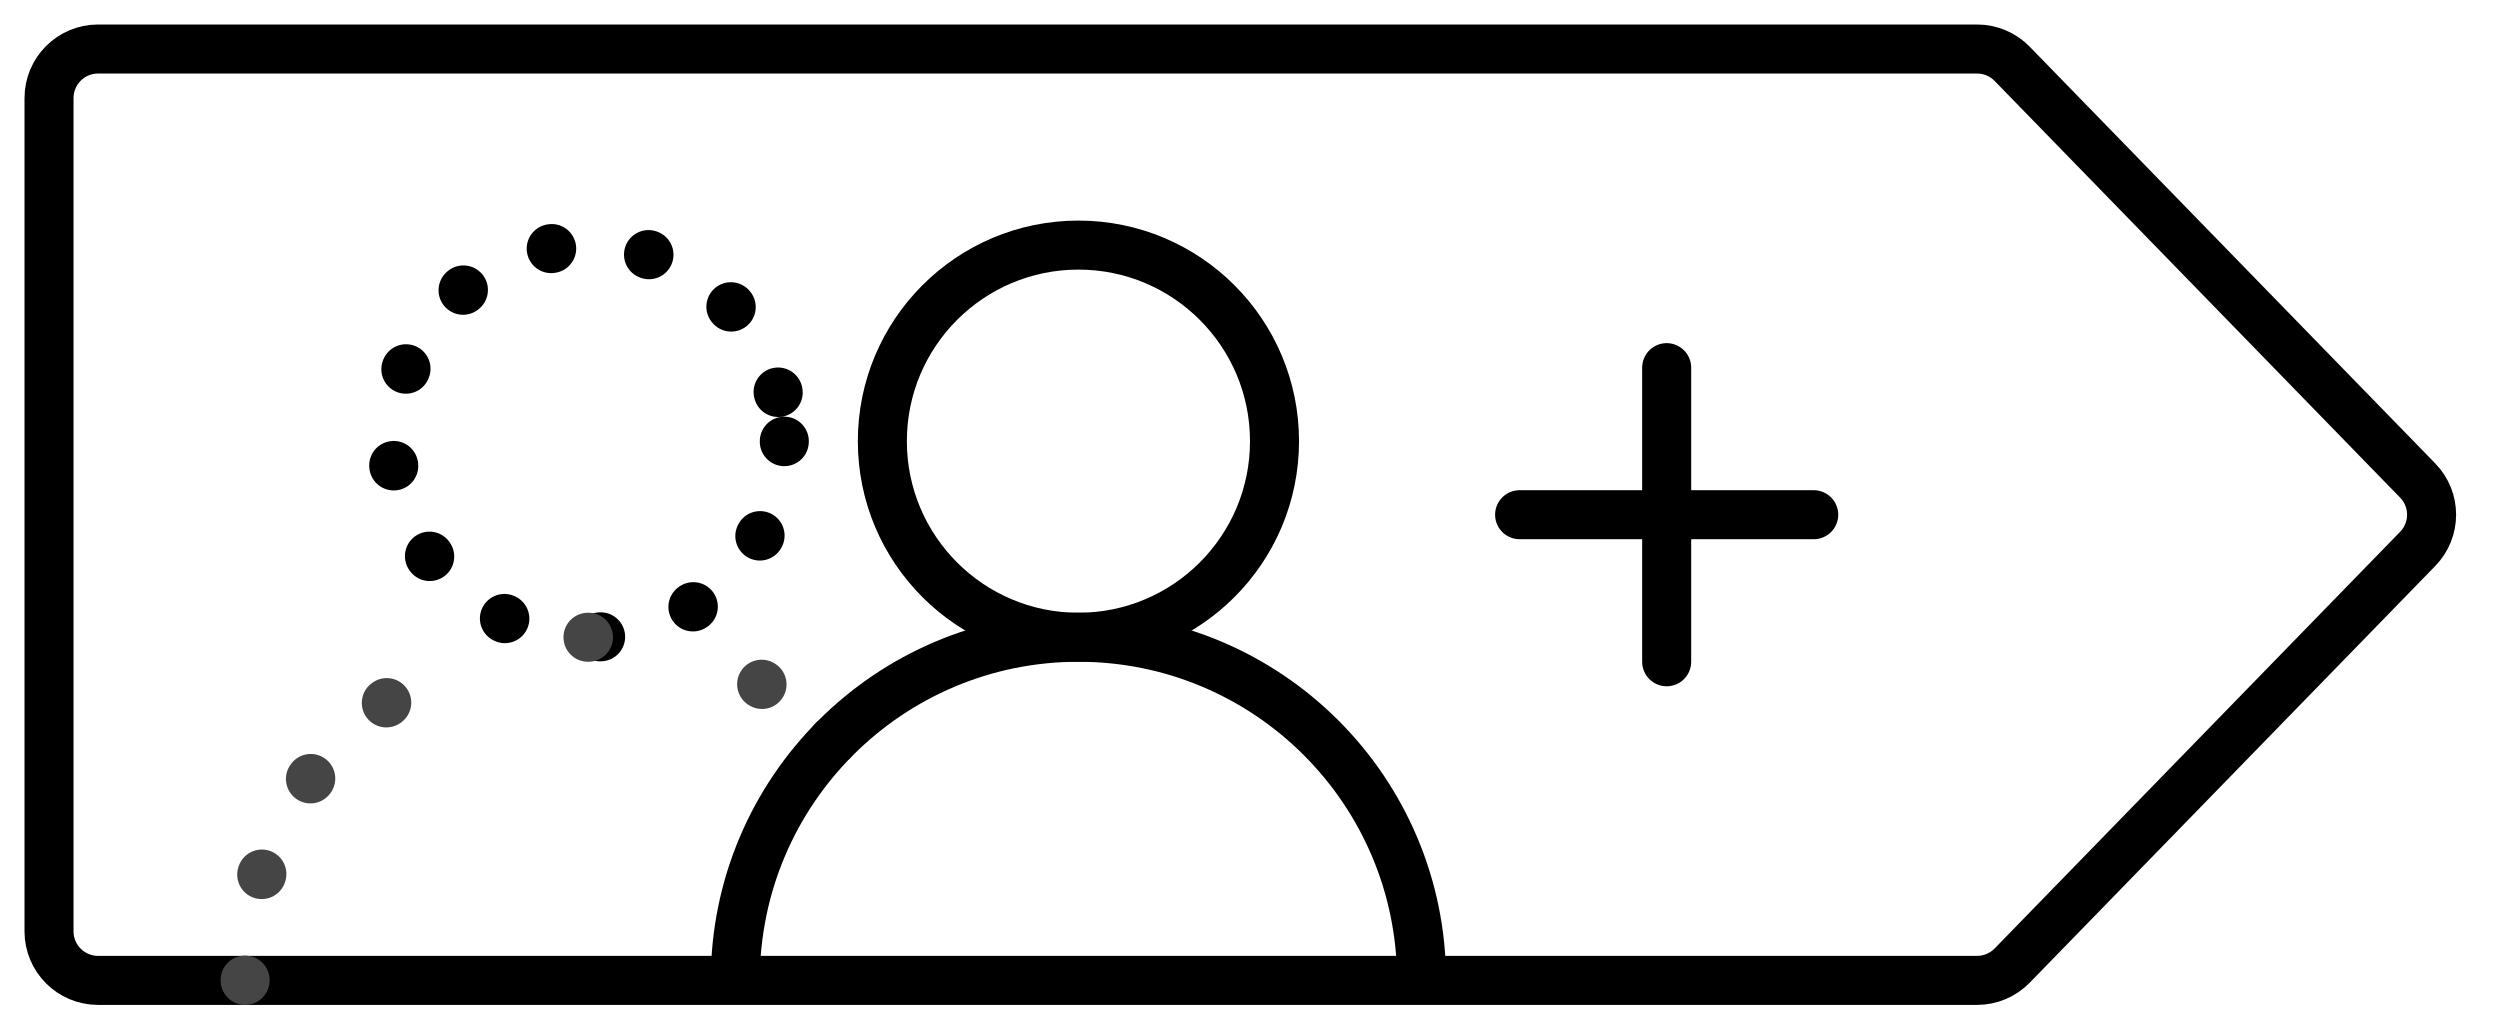
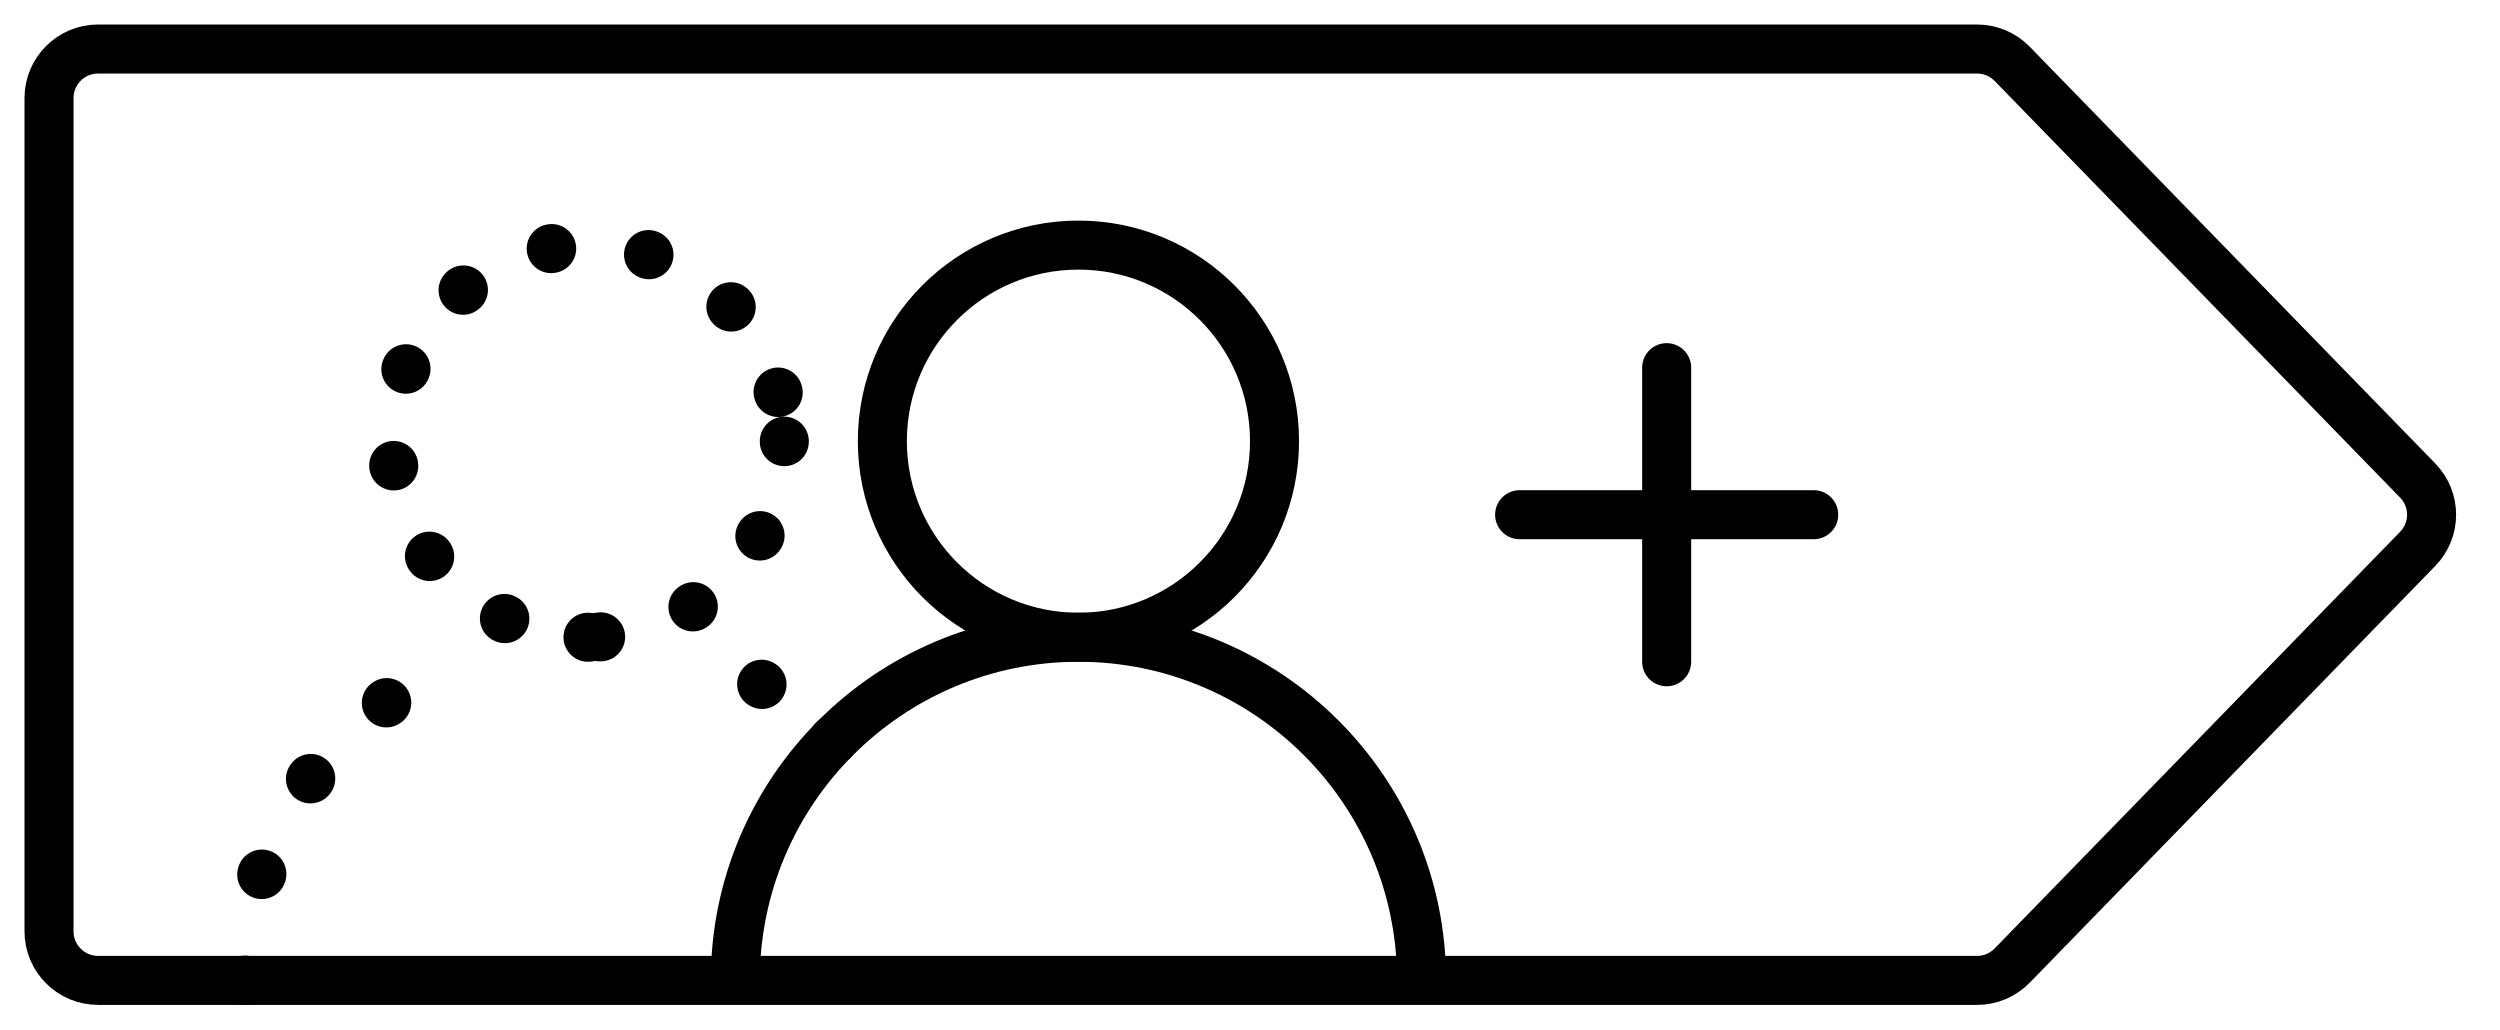
<svg xmlns="http://www.w3.org/2000/svg" width="51" height="21" viewBox="0 0 51 21" fill="none">
  <path fill-rule="evenodd" clip-rule="evenodd" d="M1 2C1 1.448 1.448 1 2 1H40.333C40.602 1 40.861 1.109 41.049 1.303L49.321 9.803C49.699 10.191 49.699 10.809 49.321 11.197L41.049 19.697C40.861 19.891 40.602 20 40.333 20H2C1.448 20 1 19.552 1 19V2Z" stroke="currentColor" />
  <line x1="34" y1="7.5" x2="34" y2="13.5" stroke="currentColor" stroke-linecap="round" />
  <line x1="31" y1="10.5" x2="37" y2="10.5" stroke="currentColor" stroke-linecap="round" />
  <circle cx="12" cy="9" r="4" stroke="currentColor" stroke-linecap="round" stroke-dasharray="0.01 2" />
  <circle cx="22" cy="9" r="4" stroke="currentColor" />
-   <path fill-rule="evenodd" clip-rule="evenodd" d="M11.995 13.5C11.719 13.5 11.495 13.277 11.495 13C11.494 12.724 11.718 12.5 11.994 12.5L12.005 12.5C12.281 12.5 12.505 12.724 12.505 13C12.505 13.277 12.28 13.5 12.004 13.5L11.995 13.5ZM15.106 13.705C15.246 13.467 15.553 13.387 15.791 13.527L15.799 13.532C16.037 13.672 16.117 13.979 15.976 14.217C15.836 14.455 15.53 14.534 15.292 14.394L15.285 14.39C15.046 14.25 14.967 13.944 15.106 13.705ZM8.294 14.039C8.457 14.263 8.407 14.575 8.184 14.738L8.175 14.744C7.952 14.906 7.639 14.857 7.477 14.634C7.314 14.411 7.363 14.098 7.586 13.936L7.596 13.929C7.819 13.766 8.132 13.816 8.294 14.039ZM16.647 14.741C16.844 14.547 17.16 14.55 17.354 14.748L17.357 14.751C17.55 14.948 17.547 15.265 17.35 15.458C17.153 15.651 16.836 15.648 16.643 15.451L16.64 15.448C16.447 15.251 16.45 14.934 16.647 14.741ZM6.634 15.477C6.857 15.639 6.906 15.952 6.744 16.175L6.738 16.184C6.575 16.407 6.263 16.456 6.039 16.294C5.816 16.132 5.766 15.819 5.929 15.596L5.936 15.586C6.098 15.363 6.411 15.314 6.634 15.477ZM5.497 17.355C5.76 17.441 5.903 17.723 5.818 17.986L5.815 17.995C5.73 18.258 5.448 18.402 5.185 18.317C4.922 18.232 4.778 17.95 4.864 17.687L4.867 17.676C4.953 17.413 5.235 17.27 5.497 17.355ZM5 19.494C5.277 19.495 5.5 19.719 5.5 19.995L5.5 20C5.5 20.276 5.276 20.5 5 20.5C4.724 20.5 4.5 20.276 4.5 20L4.5 19.994C4.5 19.718 4.724 19.494 5 19.494Z" fill="#454545" />
+   <path fill-rule="evenodd" clip-rule="evenodd" d="M11.995 13.5C11.719 13.5 11.495 13.277 11.495 13C11.494 12.724 11.718 12.5 11.994 12.5L12.005 12.5C12.281 12.5 12.505 12.724 12.505 13C12.505 13.277 12.28 13.5 12.004 13.5L11.995 13.5ZM15.106 13.705C15.246 13.467 15.553 13.387 15.791 13.527L15.799 13.532C16.037 13.672 16.117 13.979 15.976 14.217C15.836 14.455 15.53 14.534 15.292 14.394L15.285 14.39C15.046 14.25 14.967 13.944 15.106 13.705ZM8.294 14.039C8.457 14.263 8.407 14.575 8.184 14.738L8.175 14.744C7.952 14.906 7.639 14.857 7.477 14.634C7.314 14.411 7.363 14.098 7.586 13.936L7.596 13.929C7.819 13.766 8.132 13.816 8.294 14.039ZM16.647 14.741C16.844 14.547 17.16 14.55 17.354 14.748L17.357 14.751C17.55 14.948 17.547 15.265 17.35 15.458C17.153 15.651 16.836 15.648 16.643 15.451L16.64 15.448C16.447 15.251 16.45 14.934 16.647 14.741ZM6.634 15.477C6.857 15.639 6.906 15.952 6.744 16.175L6.738 16.184C6.575 16.407 6.263 16.456 6.039 16.294C5.816 16.132 5.766 15.819 5.929 15.596L5.936 15.586C6.098 15.363 6.411 15.314 6.634 15.477ZM5.497 17.355C5.76 17.441 5.903 17.723 5.818 17.986L5.815 17.995C5.73 18.258 5.448 18.402 5.185 18.317C4.922 18.232 4.778 17.95 4.864 17.687L4.867 17.676C4.953 17.413 5.235 17.27 5.497 17.355ZM5 19.494C5.277 19.495 5.5 19.719 5.5 19.995L5.5 20C5.5 20.276 5.276 20.5 5 20.5C4.724 20.5 4.5 20.276 4.5 20L4.5 19.994C4.5 19.718 4.724 19.494 5 19.494Z" fill="currentColor" />
  <path d="M29 20C29 16.134 25.866 13 22 13C18.134 13 15 16.134 15 20" stroke="currentColor" />
</svg>
